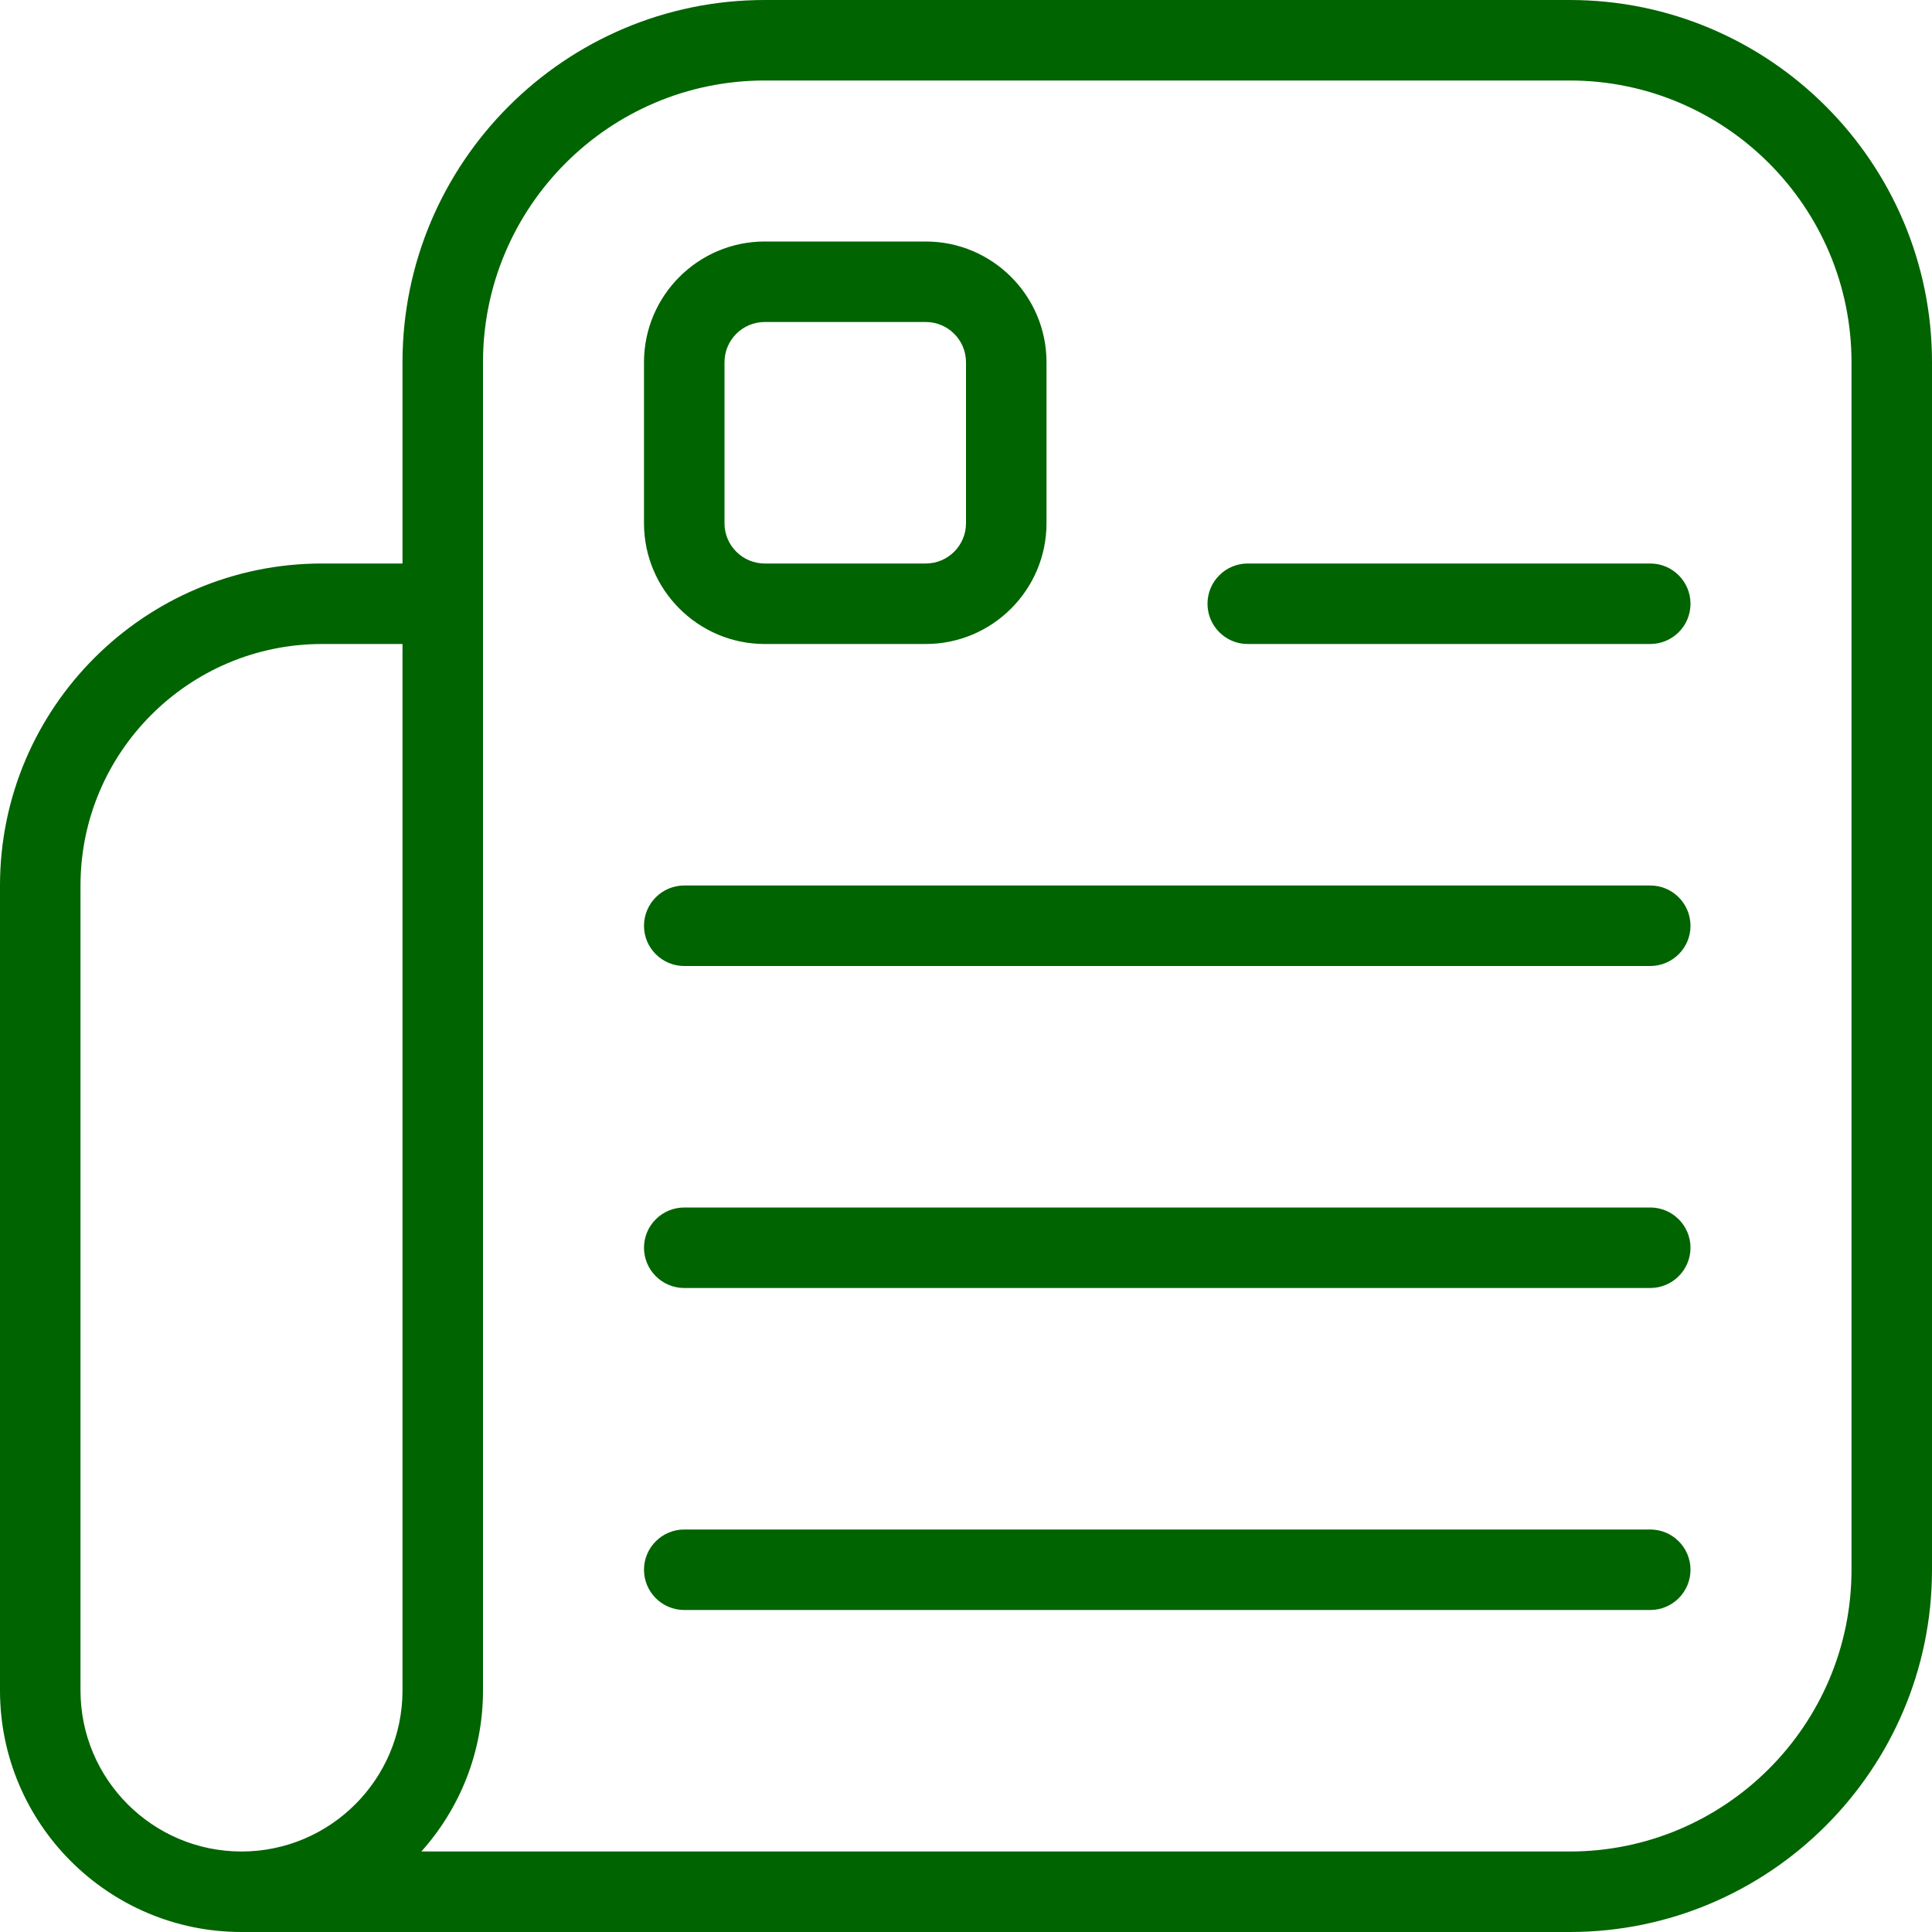
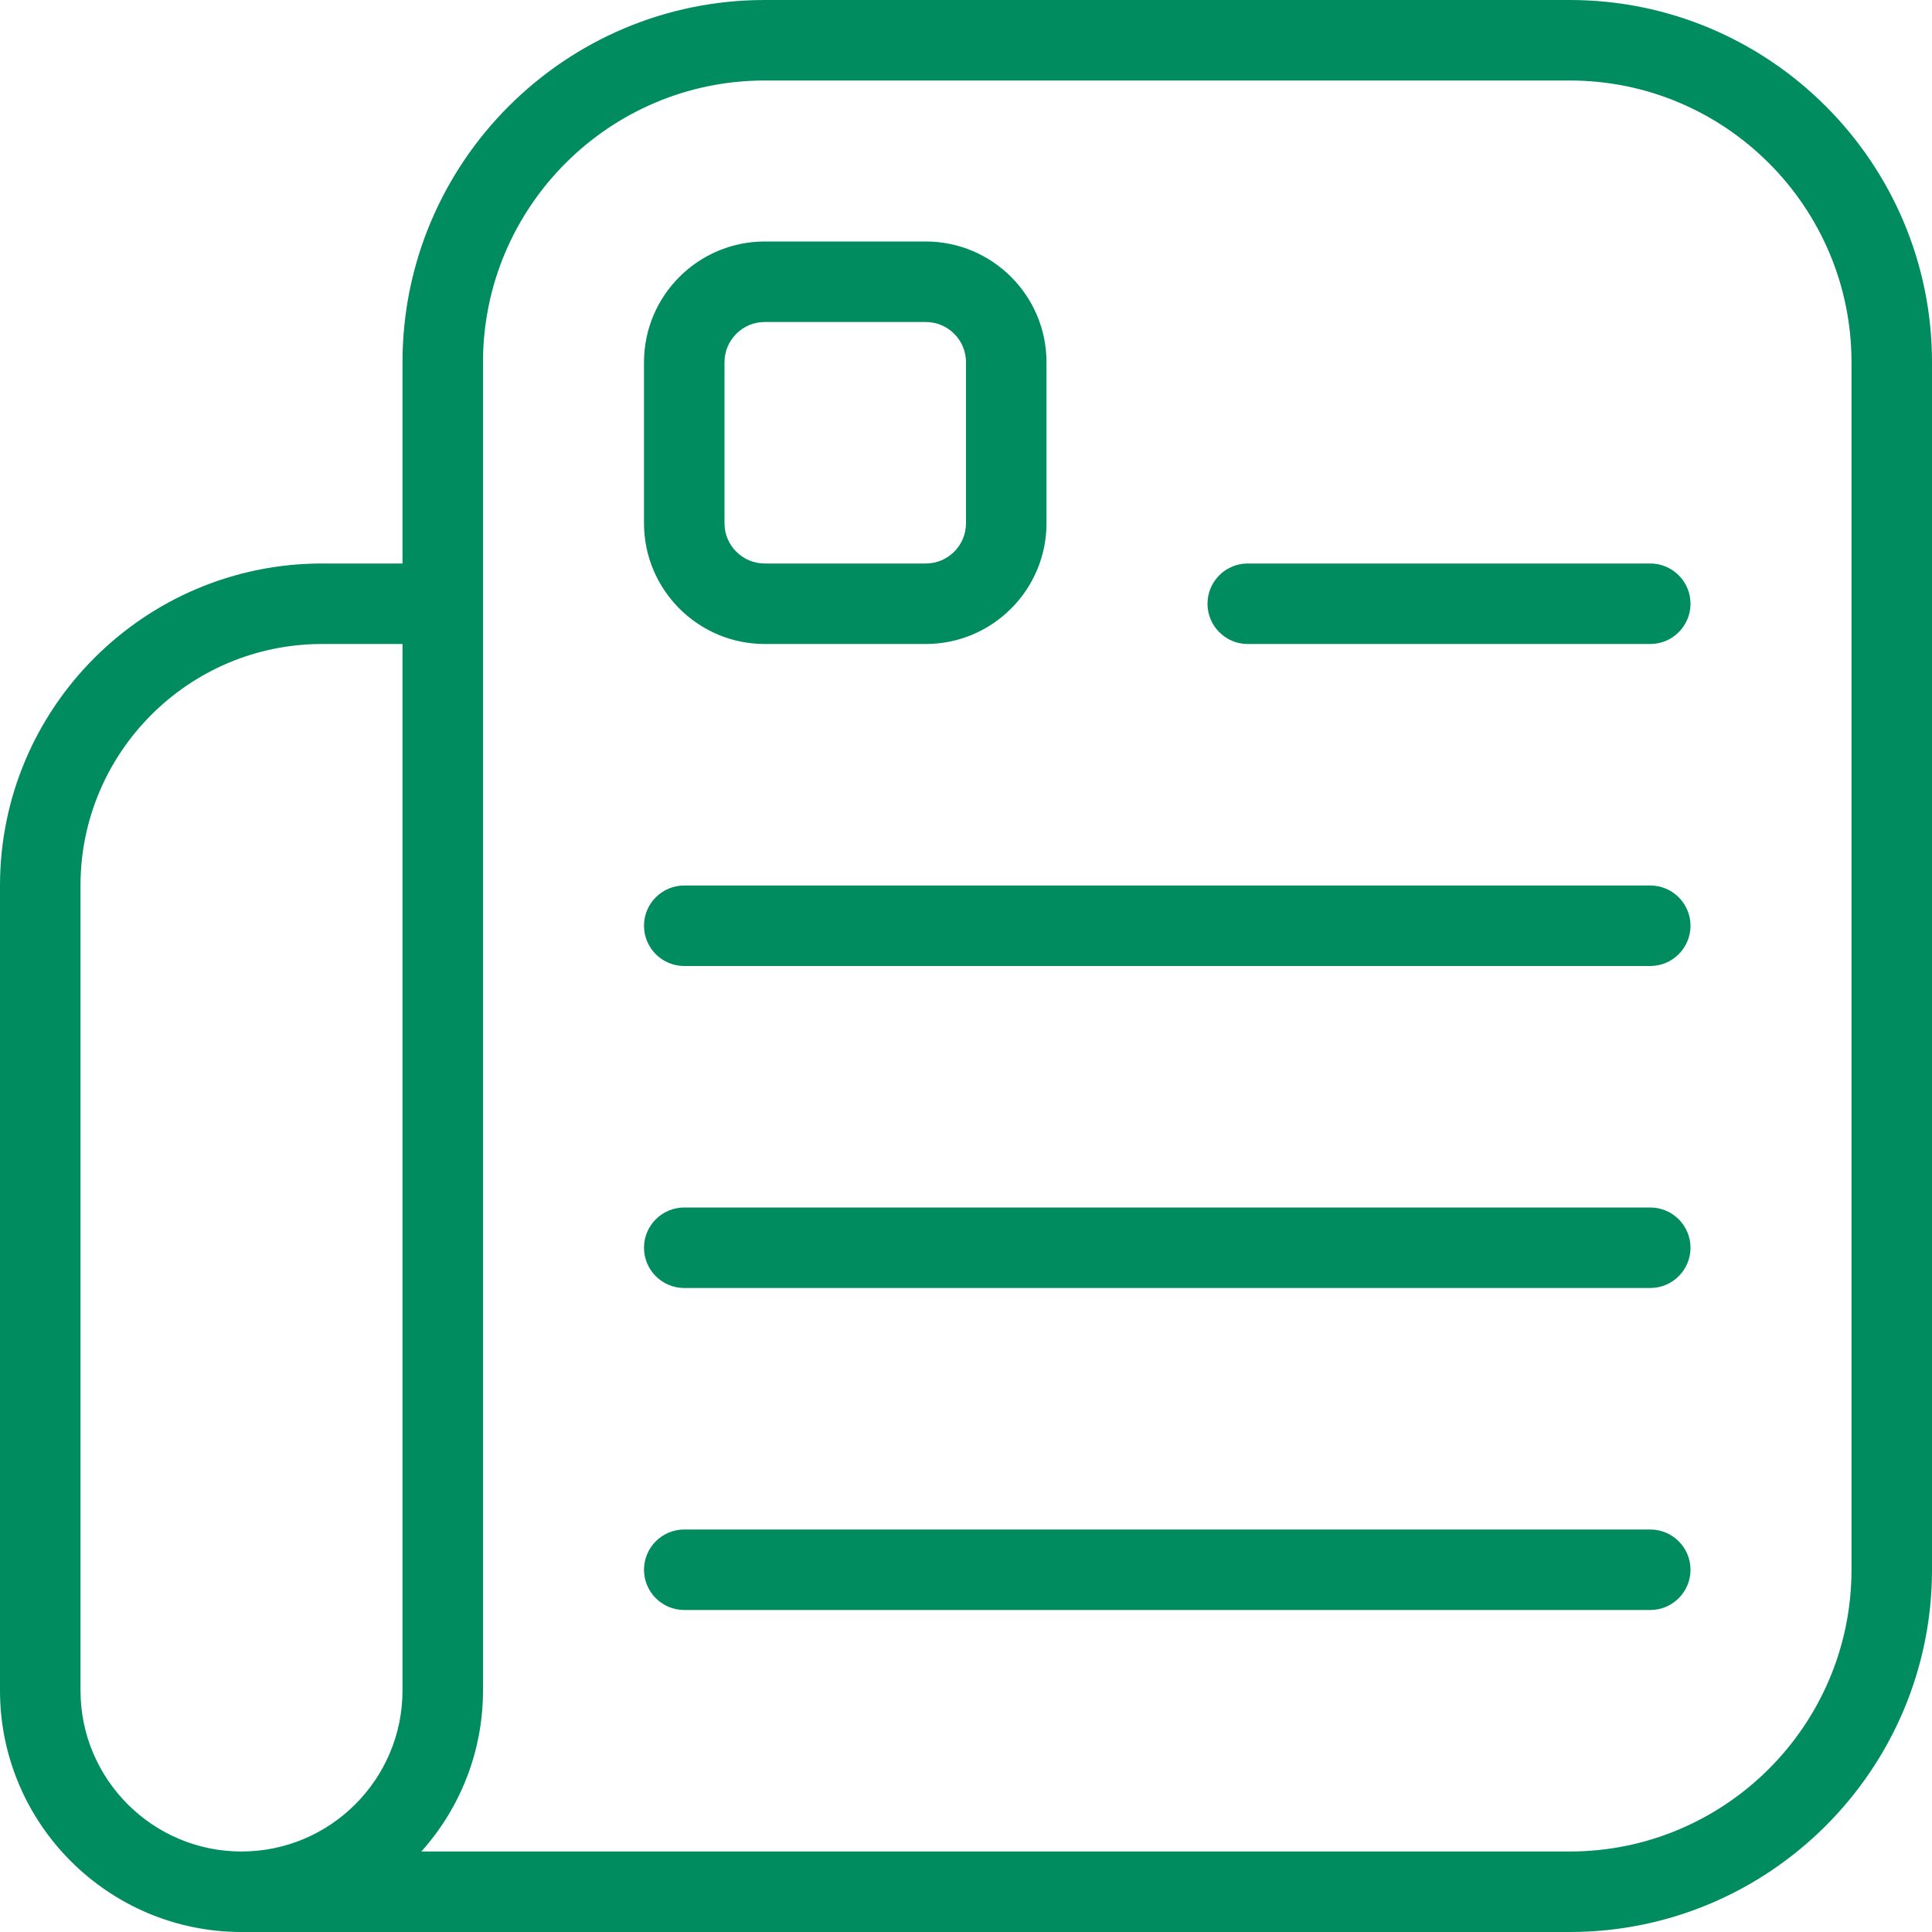
<svg xmlns="http://www.w3.org/2000/svg" id="Layer_1" data-name="Layer 1" viewBox="0 0 24 24">
  <defs>
    <style>
      .st0 {
-         fill: #006400;
+         fill: #008c5e;
      }
    </style>
  </defs>
  <path class="st0" d="m19.5,0h-10c-2.481,0-4.5,2.019-4.5,4.5v2.5h-1c-2.206,0-4,1.794-4,4v10c0,1.654,1.346,3,3,3h16.5c2.481,0,4.5-2.019,4.5-4.5V4.5c0-2.481-2.019-4.5-4.5-4.5ZM5,21c0,1.103-.897,2-2,2s-2-.897-2-2v-10c0-1.654,1.346-3,3-3h1v13Zm18-1.5c0,1.93-1.57,3.5-3.5,3.5H5.234c.476-.531.766-1.232.766-2V4.5c0-1.93,1.57-3.5,3.5-3.5h10c1.93,0,3.5,1.57,3.5,3.5v15Zm-2-12c0,.276-.224.5-.5.5h-5c-.276,0-.5-.224-.5-.5s.224-.5.5-.5h5c.276,0,.5.224.5.5Zm0,4c0,.276-.224.5-.5.5h-12c-.276,0-.5-.224-.5-.5s.224-.5.5-.5h12c.276,0,.5.224.5.5Zm0,4c0,.276-.224.5-.5.5h-12c-.276,0-.5-.224-.5-.5s.224-.5.5-.5h12c.276,0,.5.224.5.5Zm0,4c0,.276-.224.5-.5.5h-12c-.276,0-.5-.224-.5-.5s.224-.5.5-.5h12c.276,0,.5.224.5.5Zm-11.5-11.5h2c.827,0,1.5-.673,1.5-1.5v-2c0-.827-.673-1.5-1.5-1.5h-2c-.827,0-1.5.673-1.5,1.5v2c0,.827.673,1.5,1.5,1.5Zm-.5-3.5c0-.276.224-.5.5-.5h2c.276,0,.5.224.5.5v2c0,.276-.224.5-.5.5h-2c-.276,0-.5-.224-.5-.5v-2Z" />
</svg>
